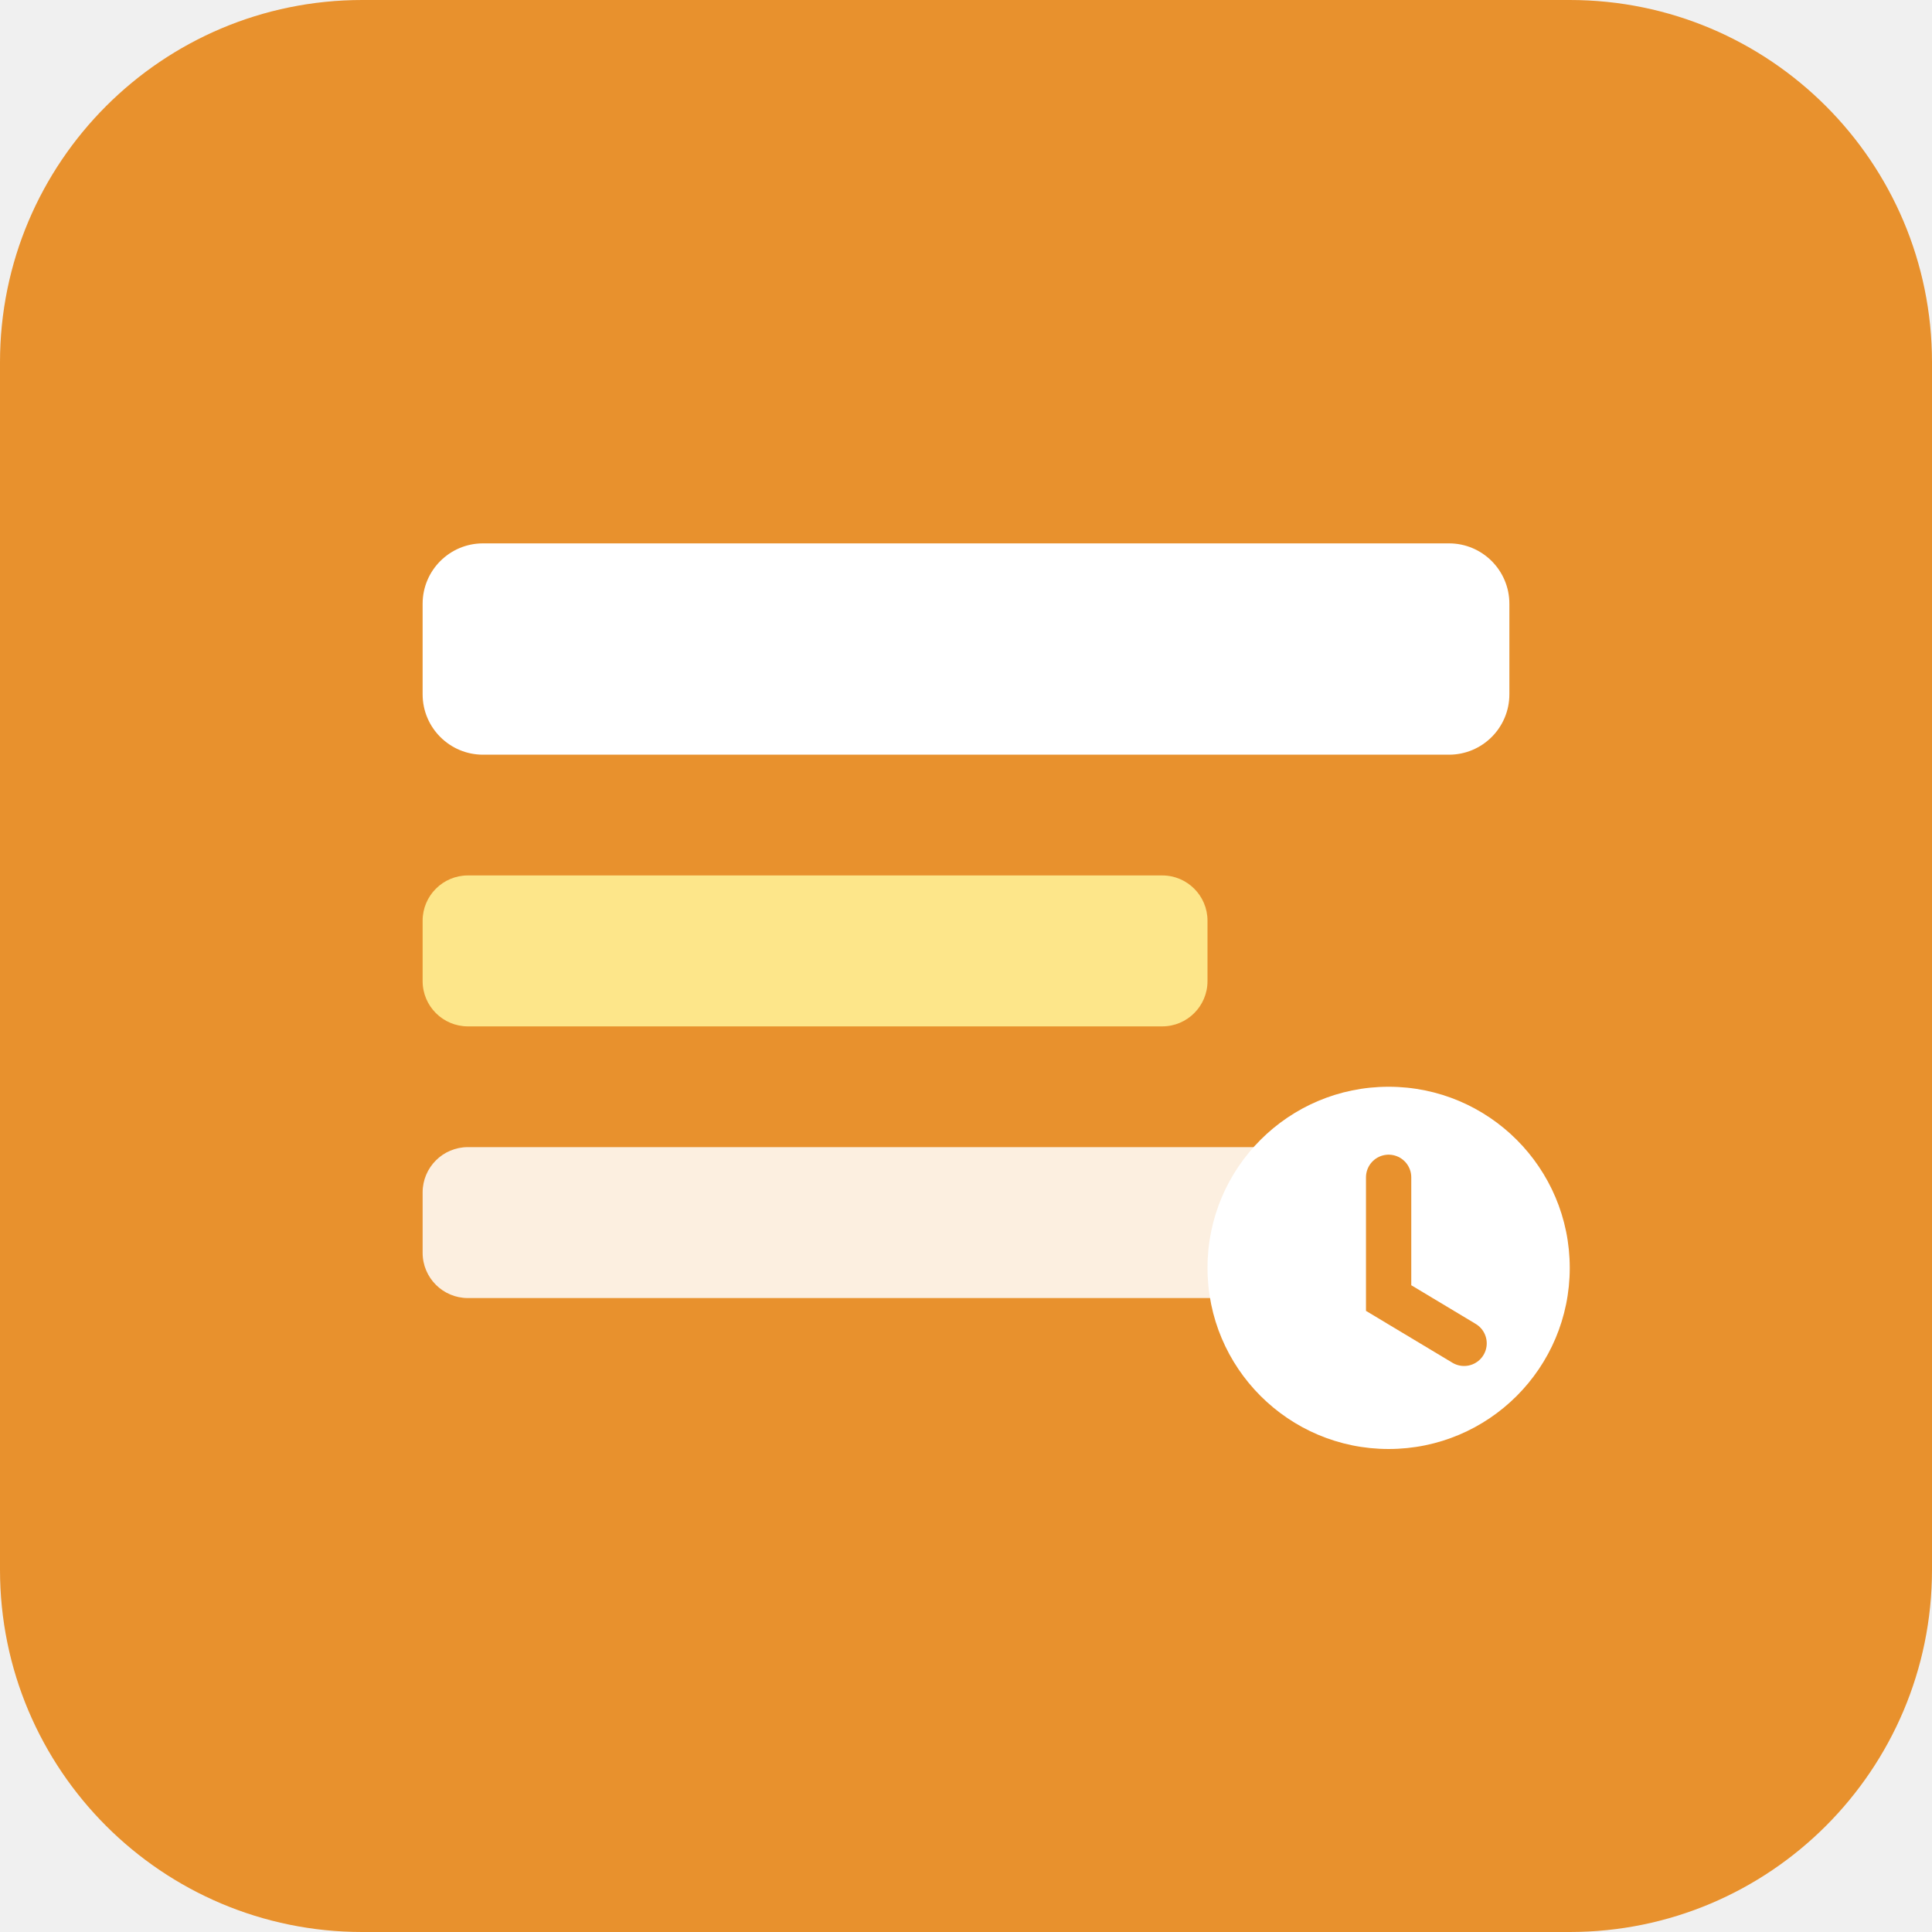
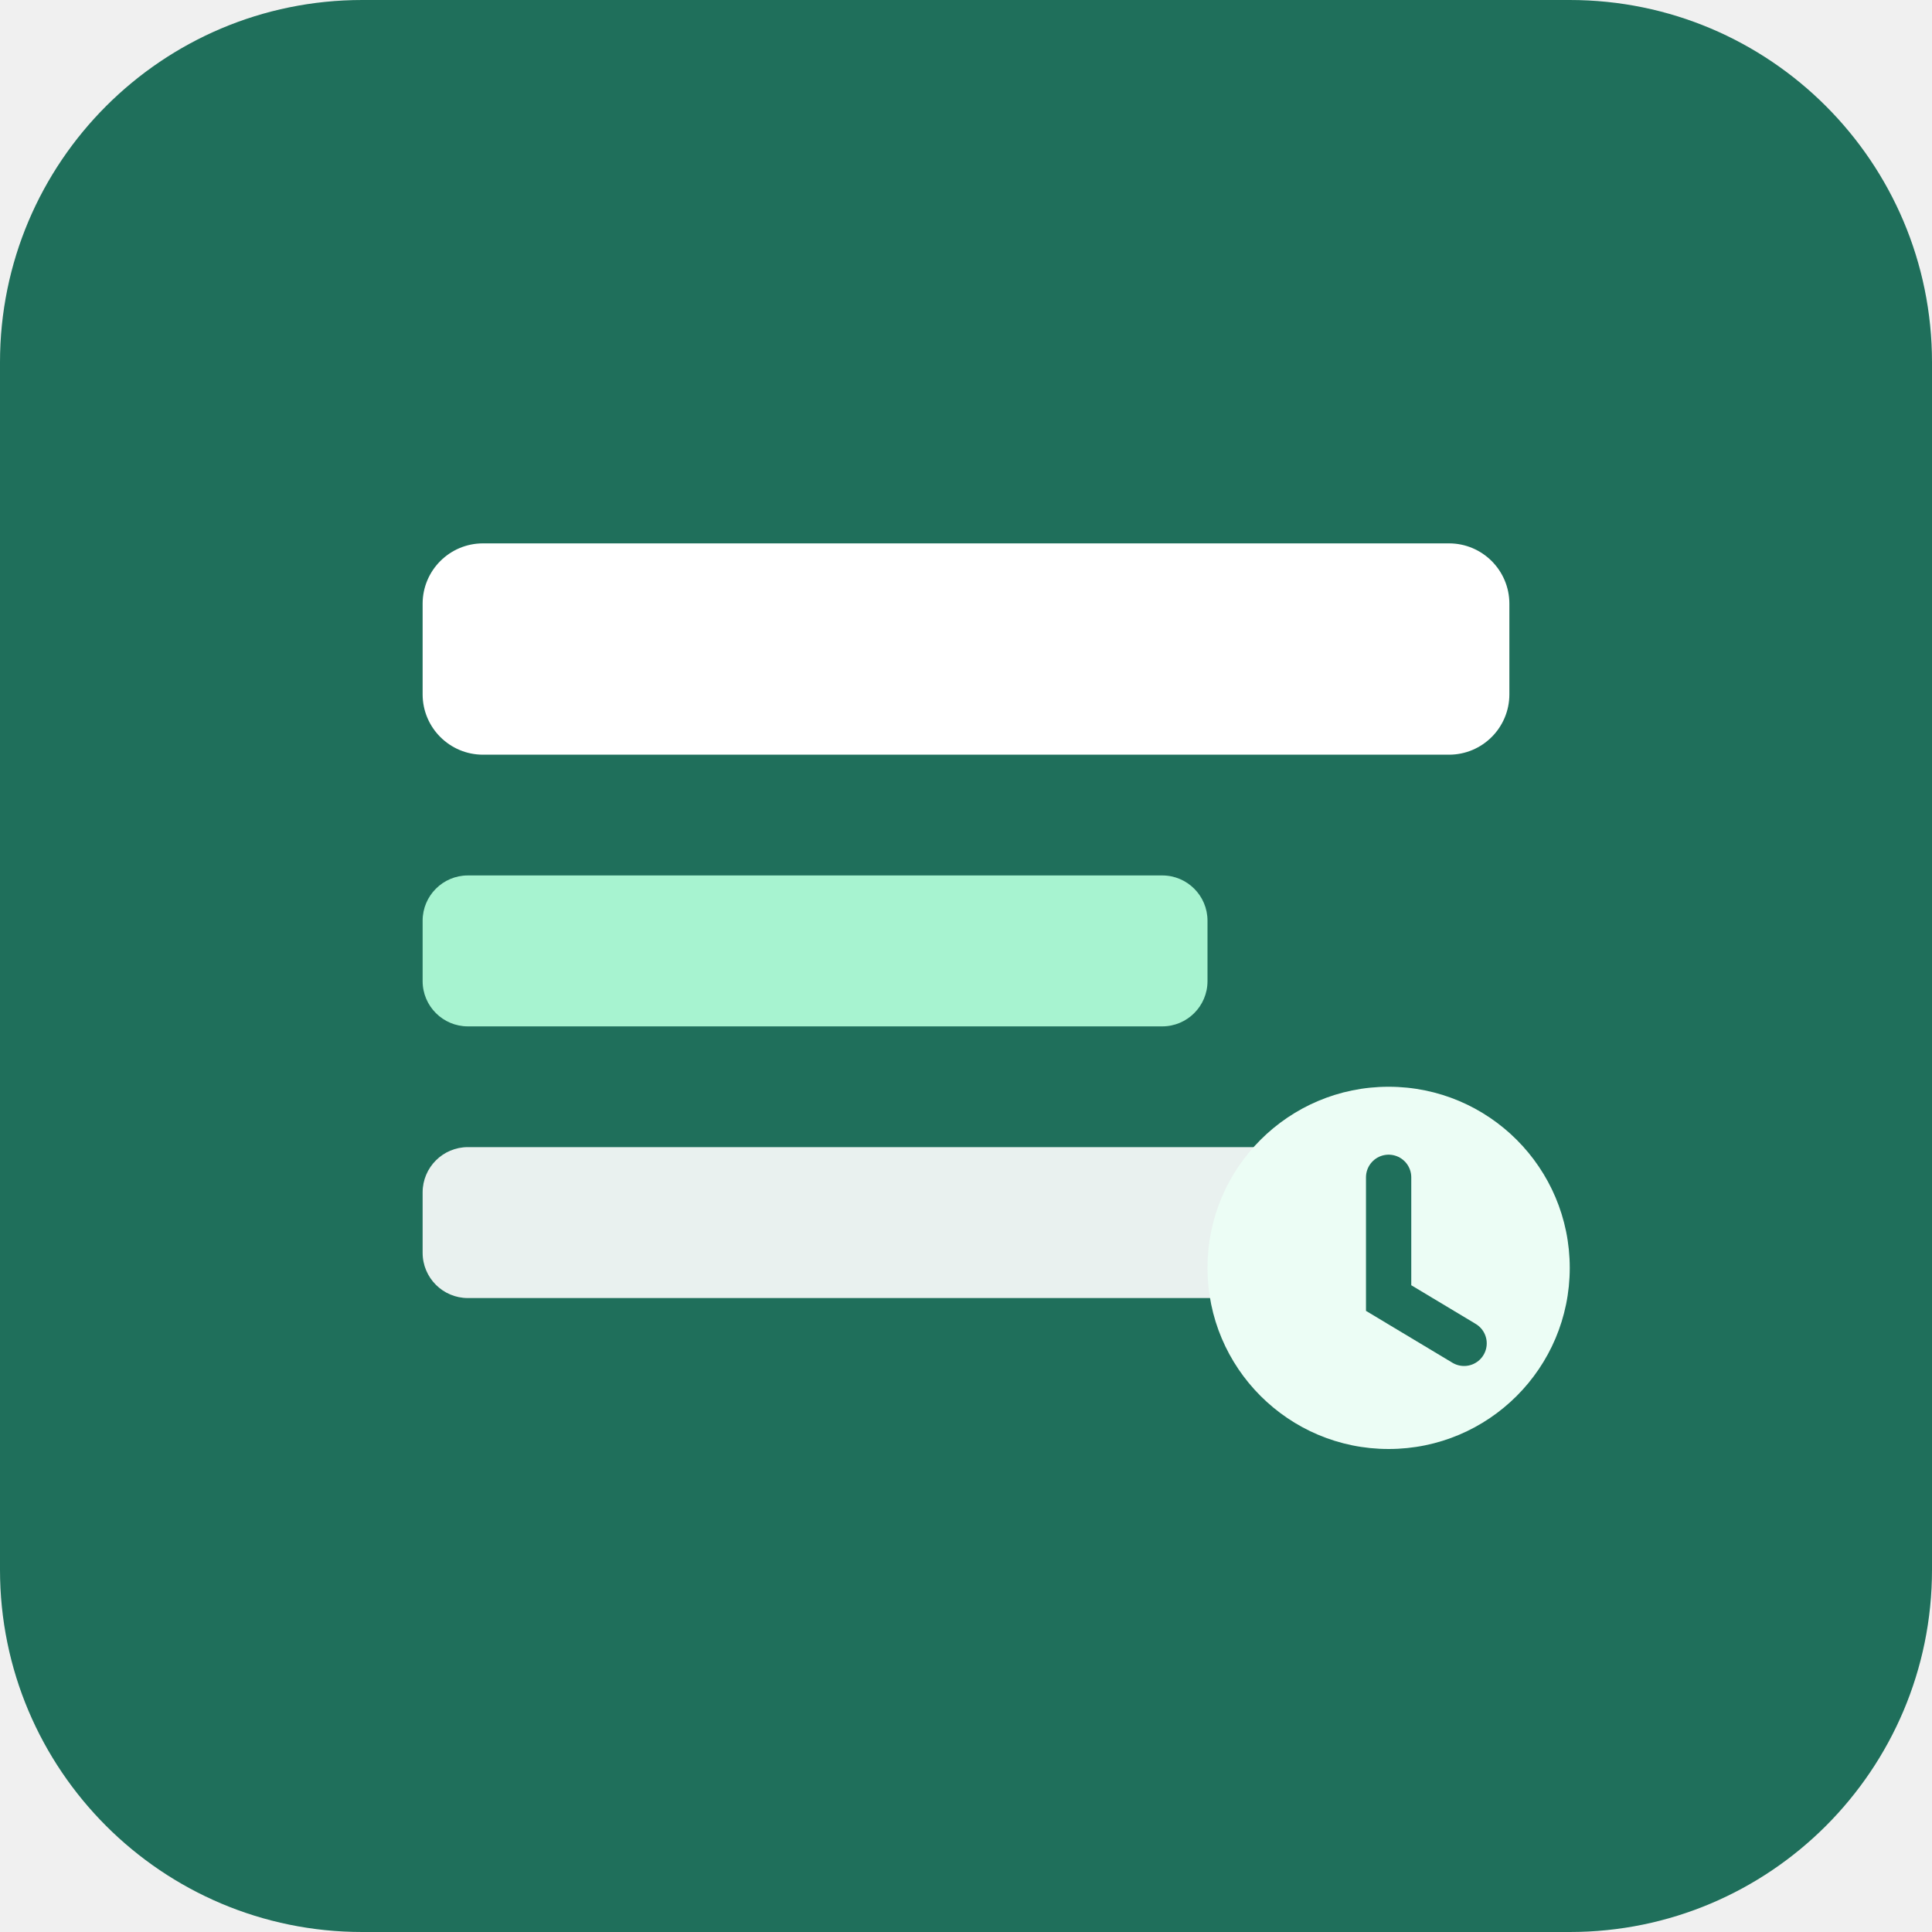
<svg xmlns="http://www.w3.org/2000/svg" viewBox="0 0 128 128" fill="none">
-   <rect width="128" height="128" rx="24" fill="#e8912d" />
+   <rect width="128" height="128" rx="24" fill="#1f6f5b" />
  <rect x="28" y="36" width="72" height="14" rx="4" fill="#fff" />
-   <rect x="28" y="58" width="52" height="10" rx="3" fill="#fde68a" />
-   <rect x="28" y="76" width="64" height="10" rx="3" fill="#fff" opacity="0.85" />
-   <circle cx="92" cy="84" r="12" fill="#fff" />
-   <path d="M92 78v8l5 3" stroke="#e8912d" stroke-width="3" stroke-linecap="round" />
+   <rect x="28" y="58" width="52" height="10" rx="3" fill="#a7f3d0" />
+   <rect x="28" y="76" width="64" height="10" rx="3" fill="#fff" opacity="0.9" />
+   <circle cx="92" cy="84" r="12" fill="#ecfdf5" />
+   <path d="M92 78v8l5 3" stroke="#1f6f5b" stroke-width="3" stroke-linecap="round" />
</svg>
